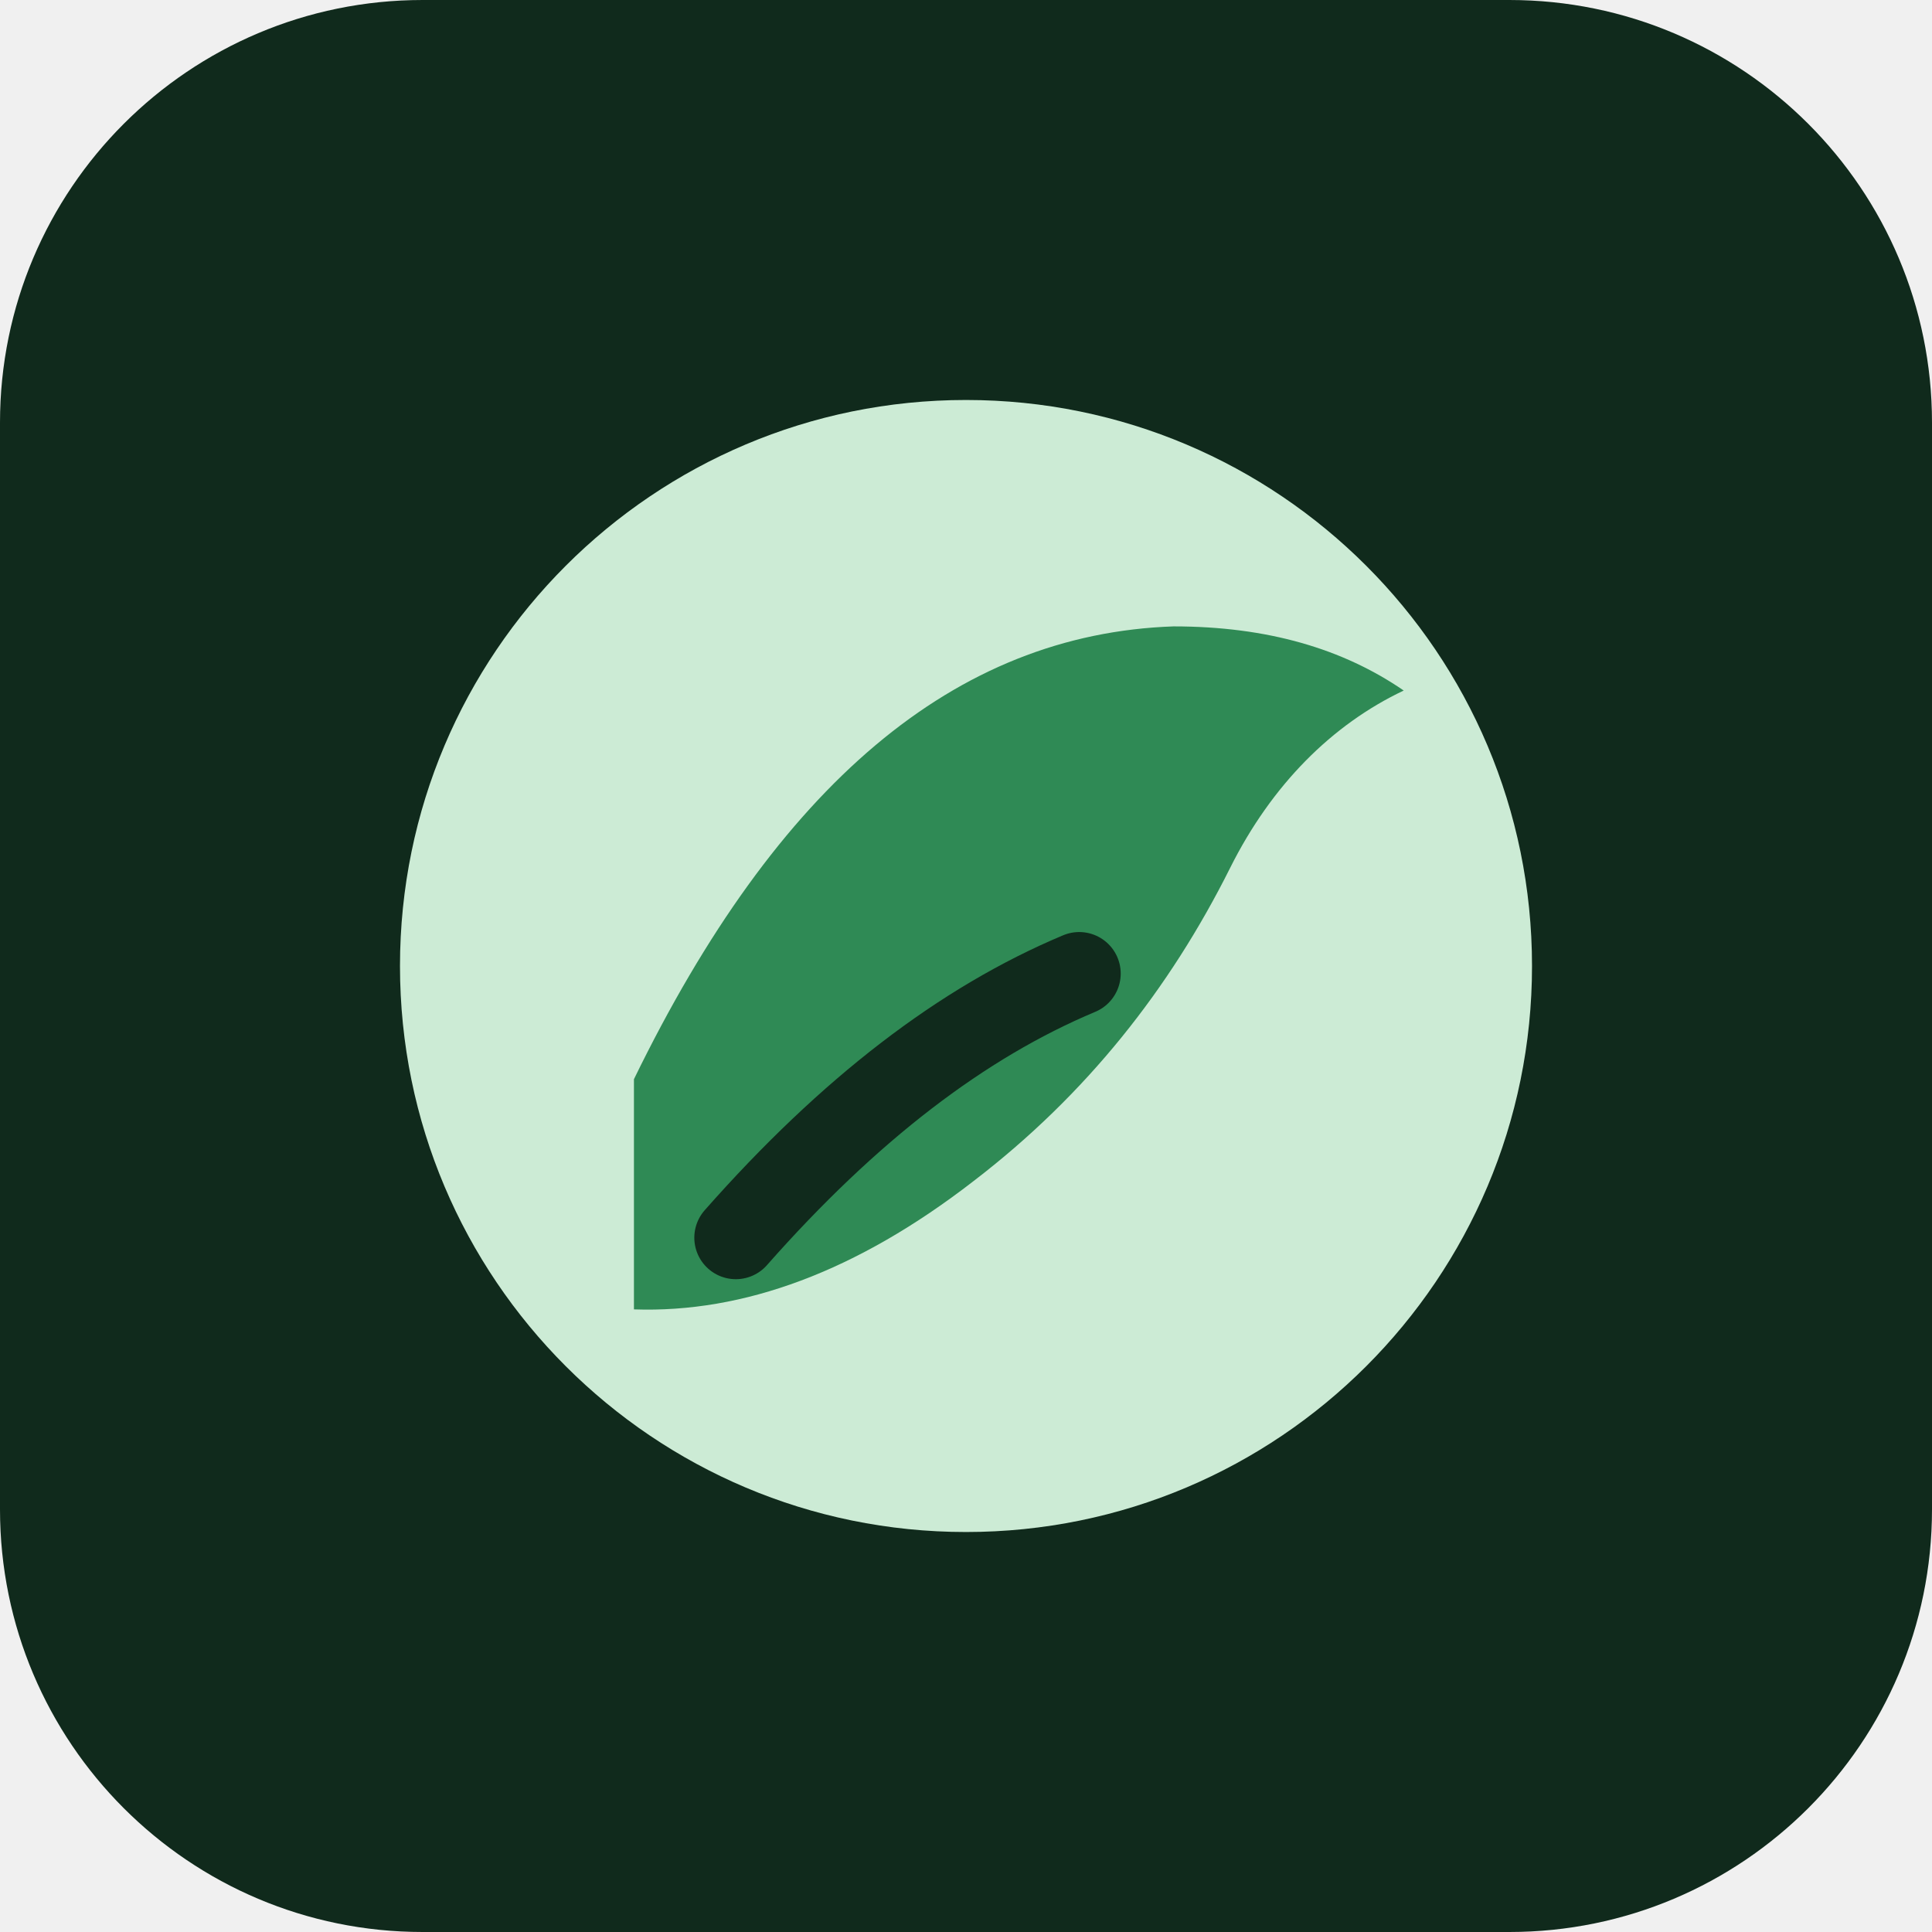
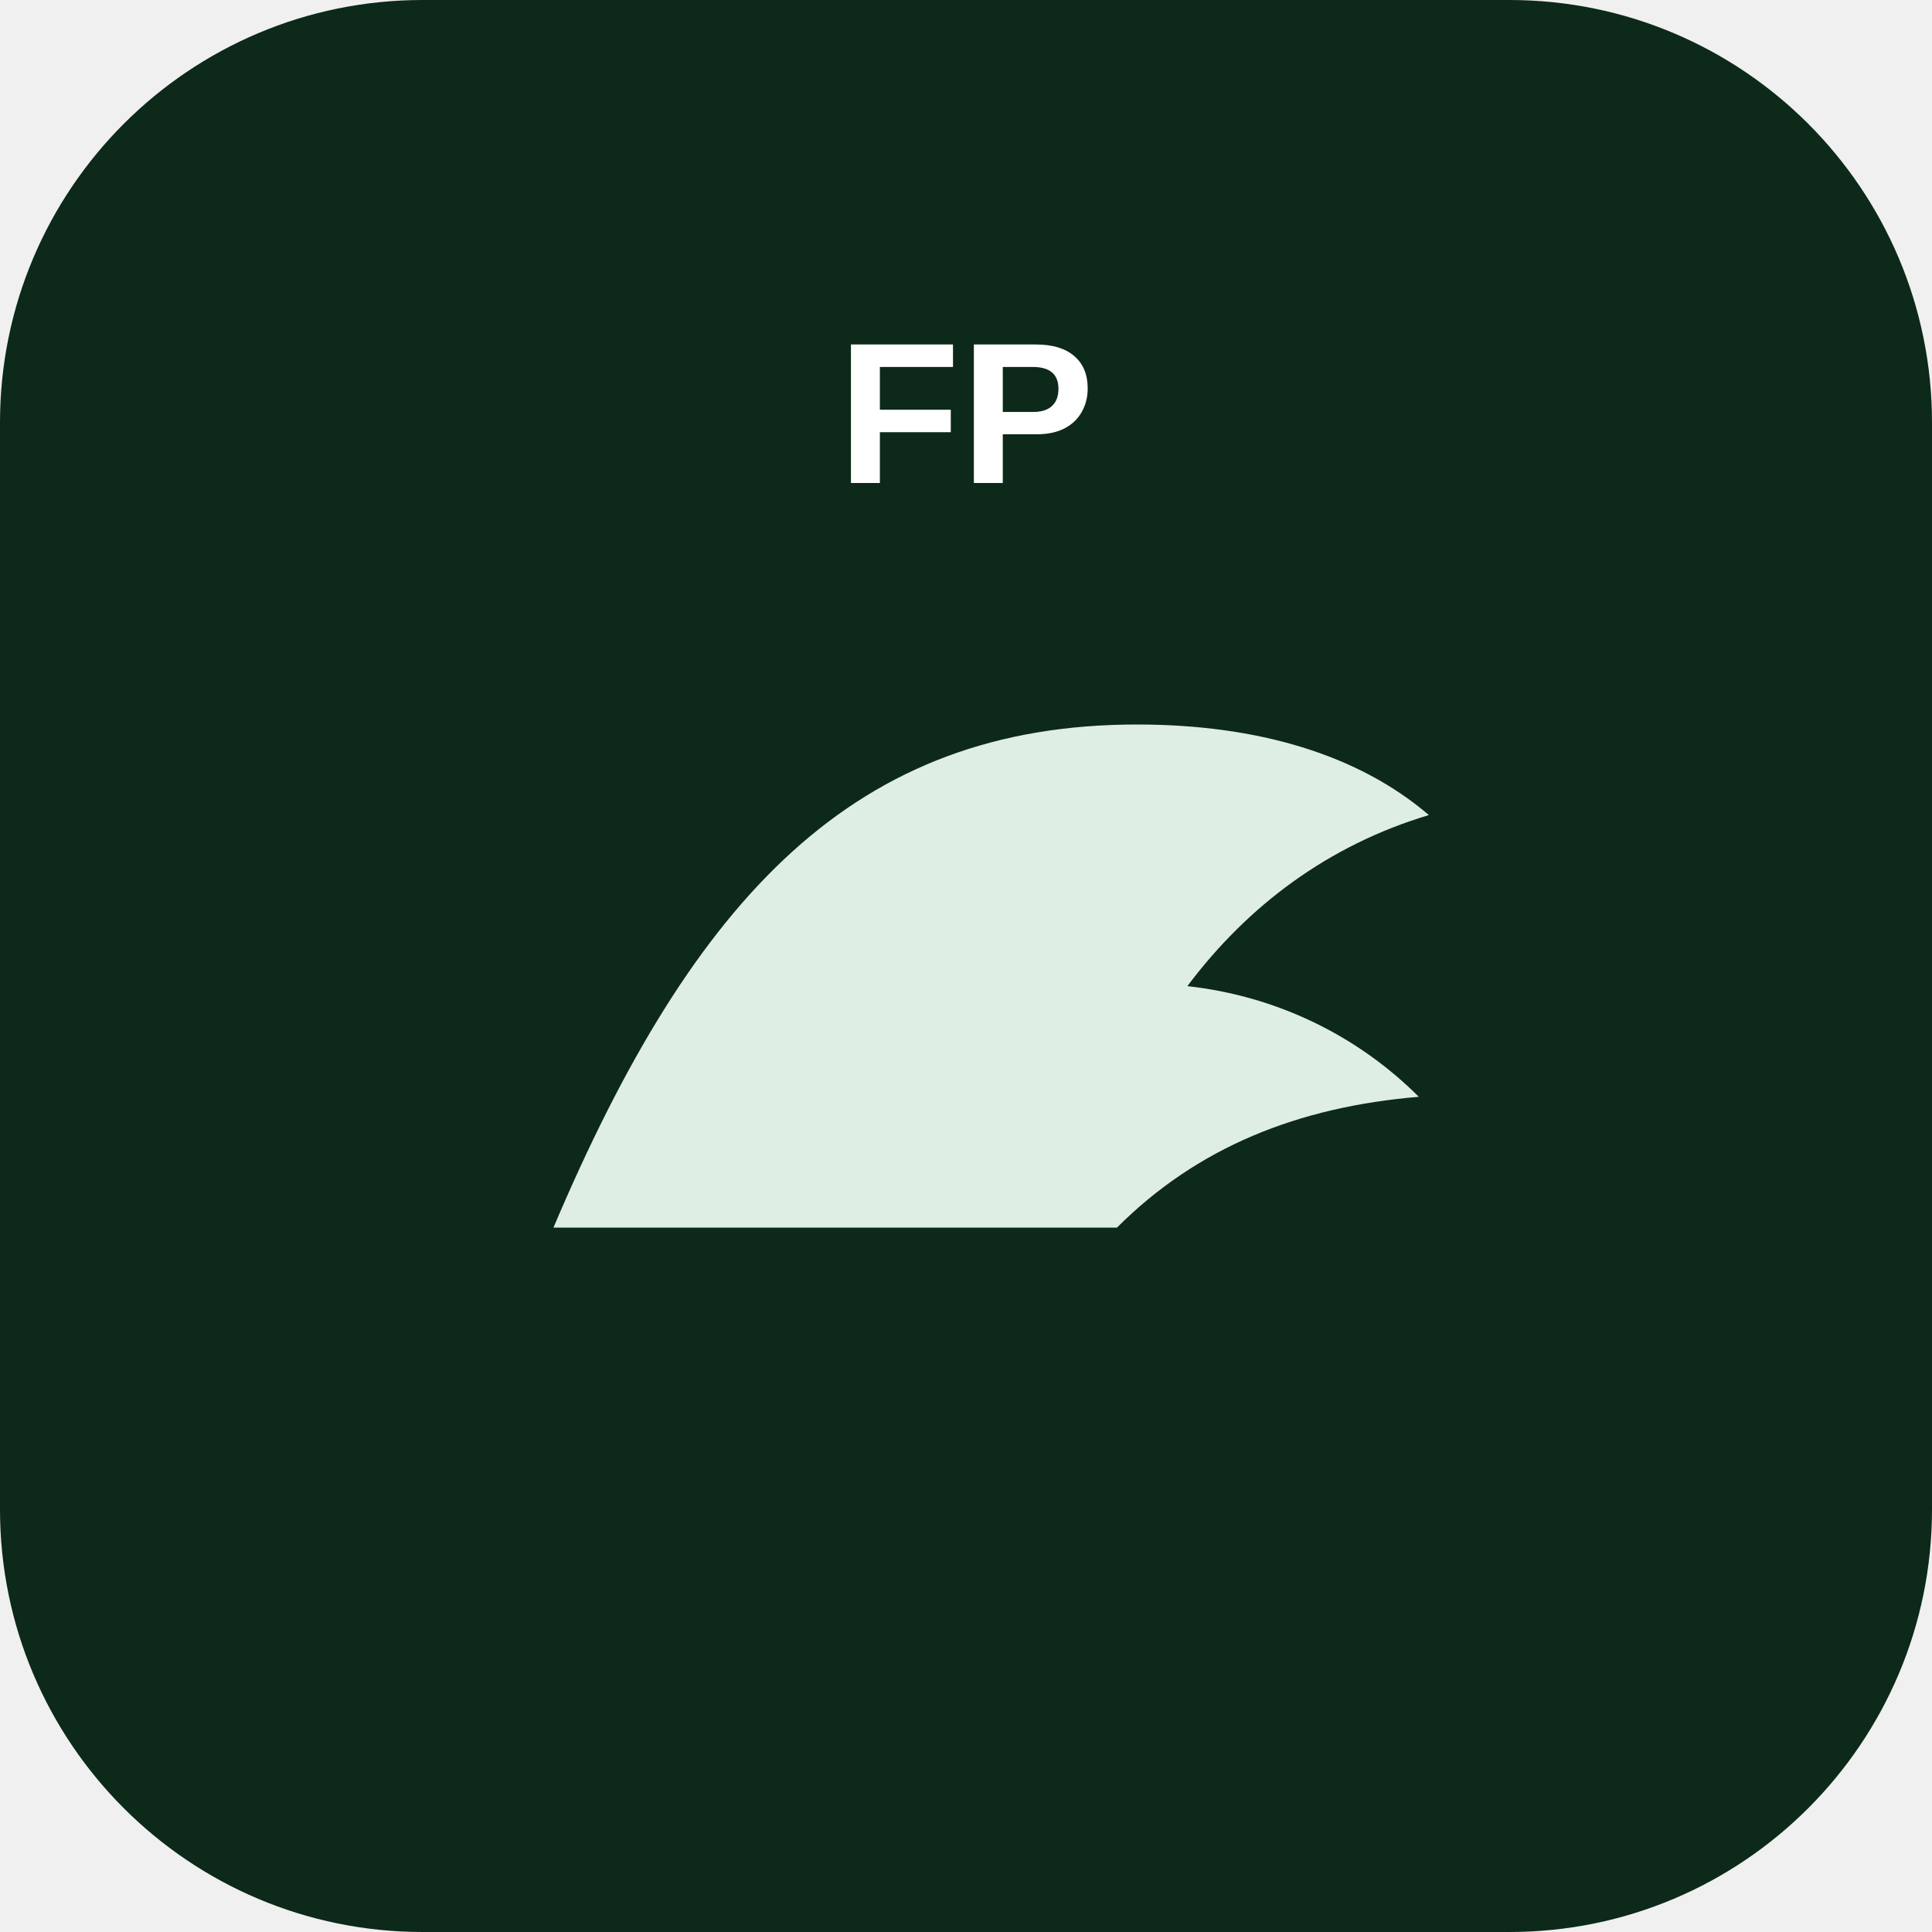
- <svg xmlns="http://www.w3.org/2000/svg" viewBox="0 0 512 512">
-   <rect width="512" height="512" rx="112" fill="#102a1c" />
-   <circle cx="256" cy="256" r="150" fill="#ccebd5" />
-   <path d="M168 286c38-78 85-118 143-120 25 0 45 6 61 17-19 9-35 25-46 47-16 32-38 60-68 83-31 24-61 35-90 34z" fill="#2f8a55" />
-   <path d="M195 328c30-34 60-57 91-70" fill="none" stroke="#102a1c" stroke-width="22" stroke-linecap="round" />
+ <svg xmlns="http://www.w3.org/2000/svg" viewBox="0 0 192 192">
+   <rect width="192" height="192" rx="42" fill="#0c291a" />
+   <path d="M55 122c14-33 30-50 58-50 12 0 22 3 29 9-10 3-18 9-24 17 9 1 17 5 23 11-12 1-22 5-30 13H55z" fill="#dfeee3" />
+   <text x="96" y="48" text-anchor="middle" font-family="Arial" font-size="20" font-weight="800" fill="#fff">FP</text>
</svg>
